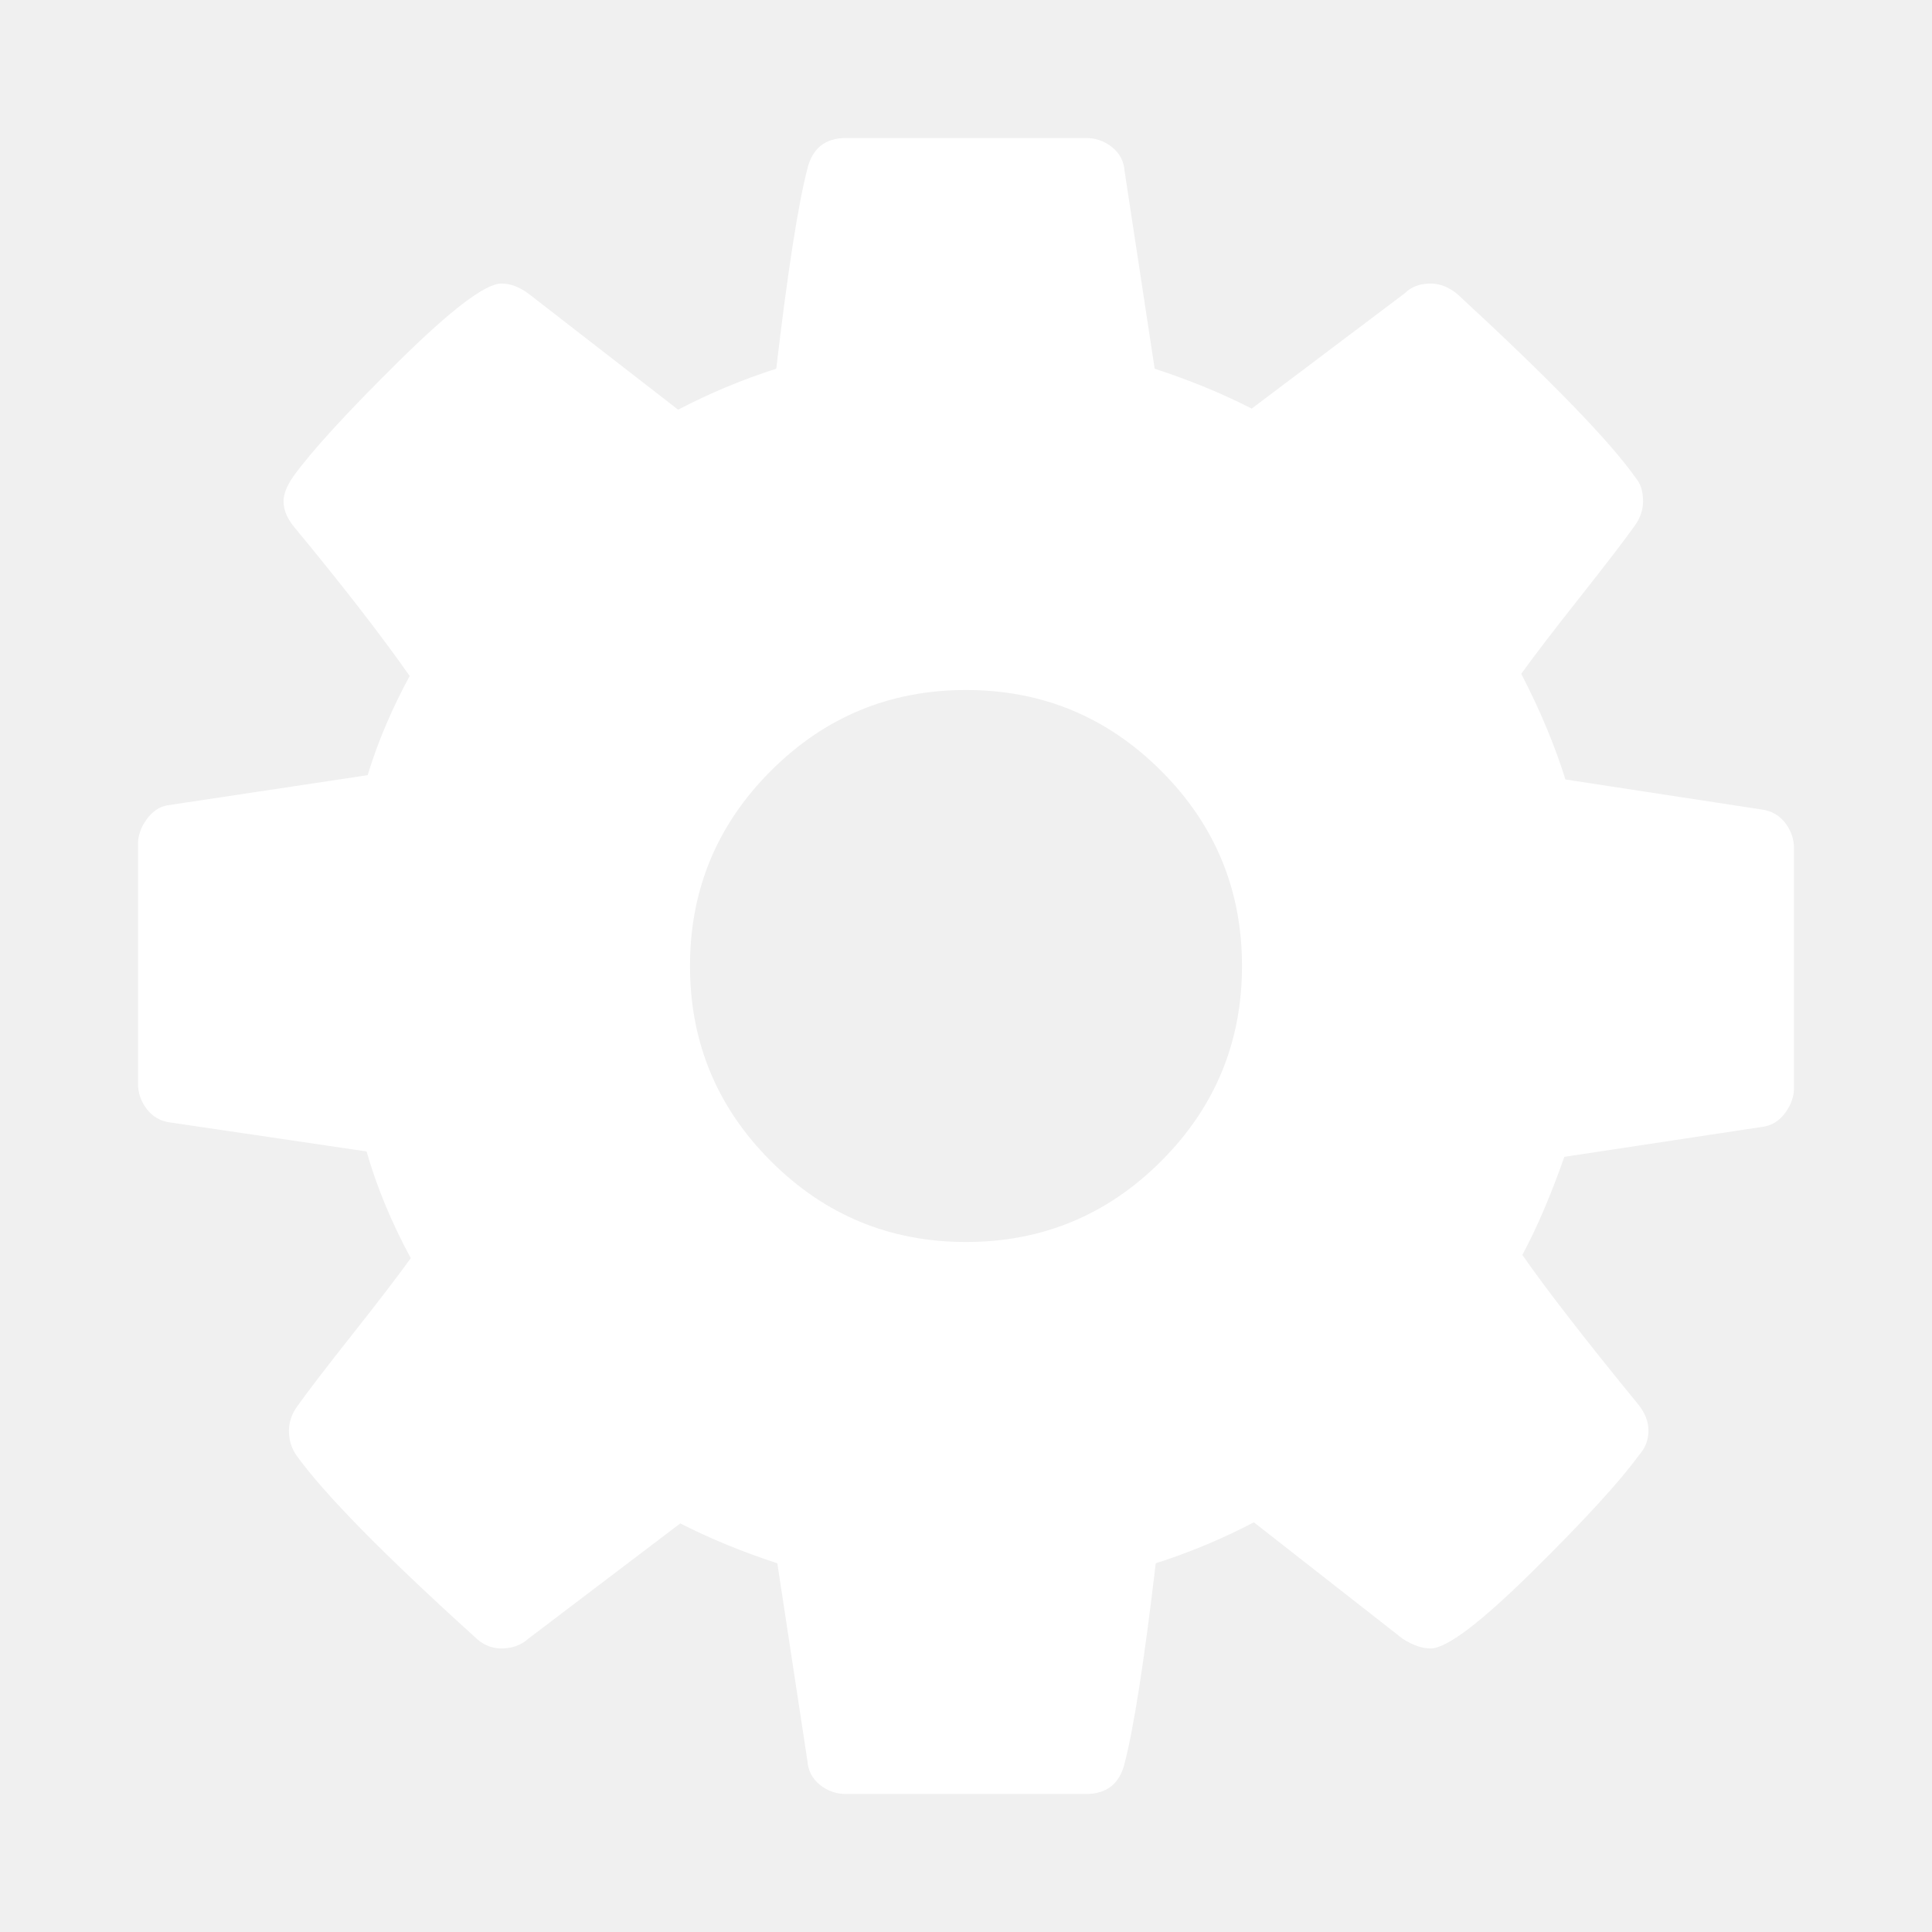
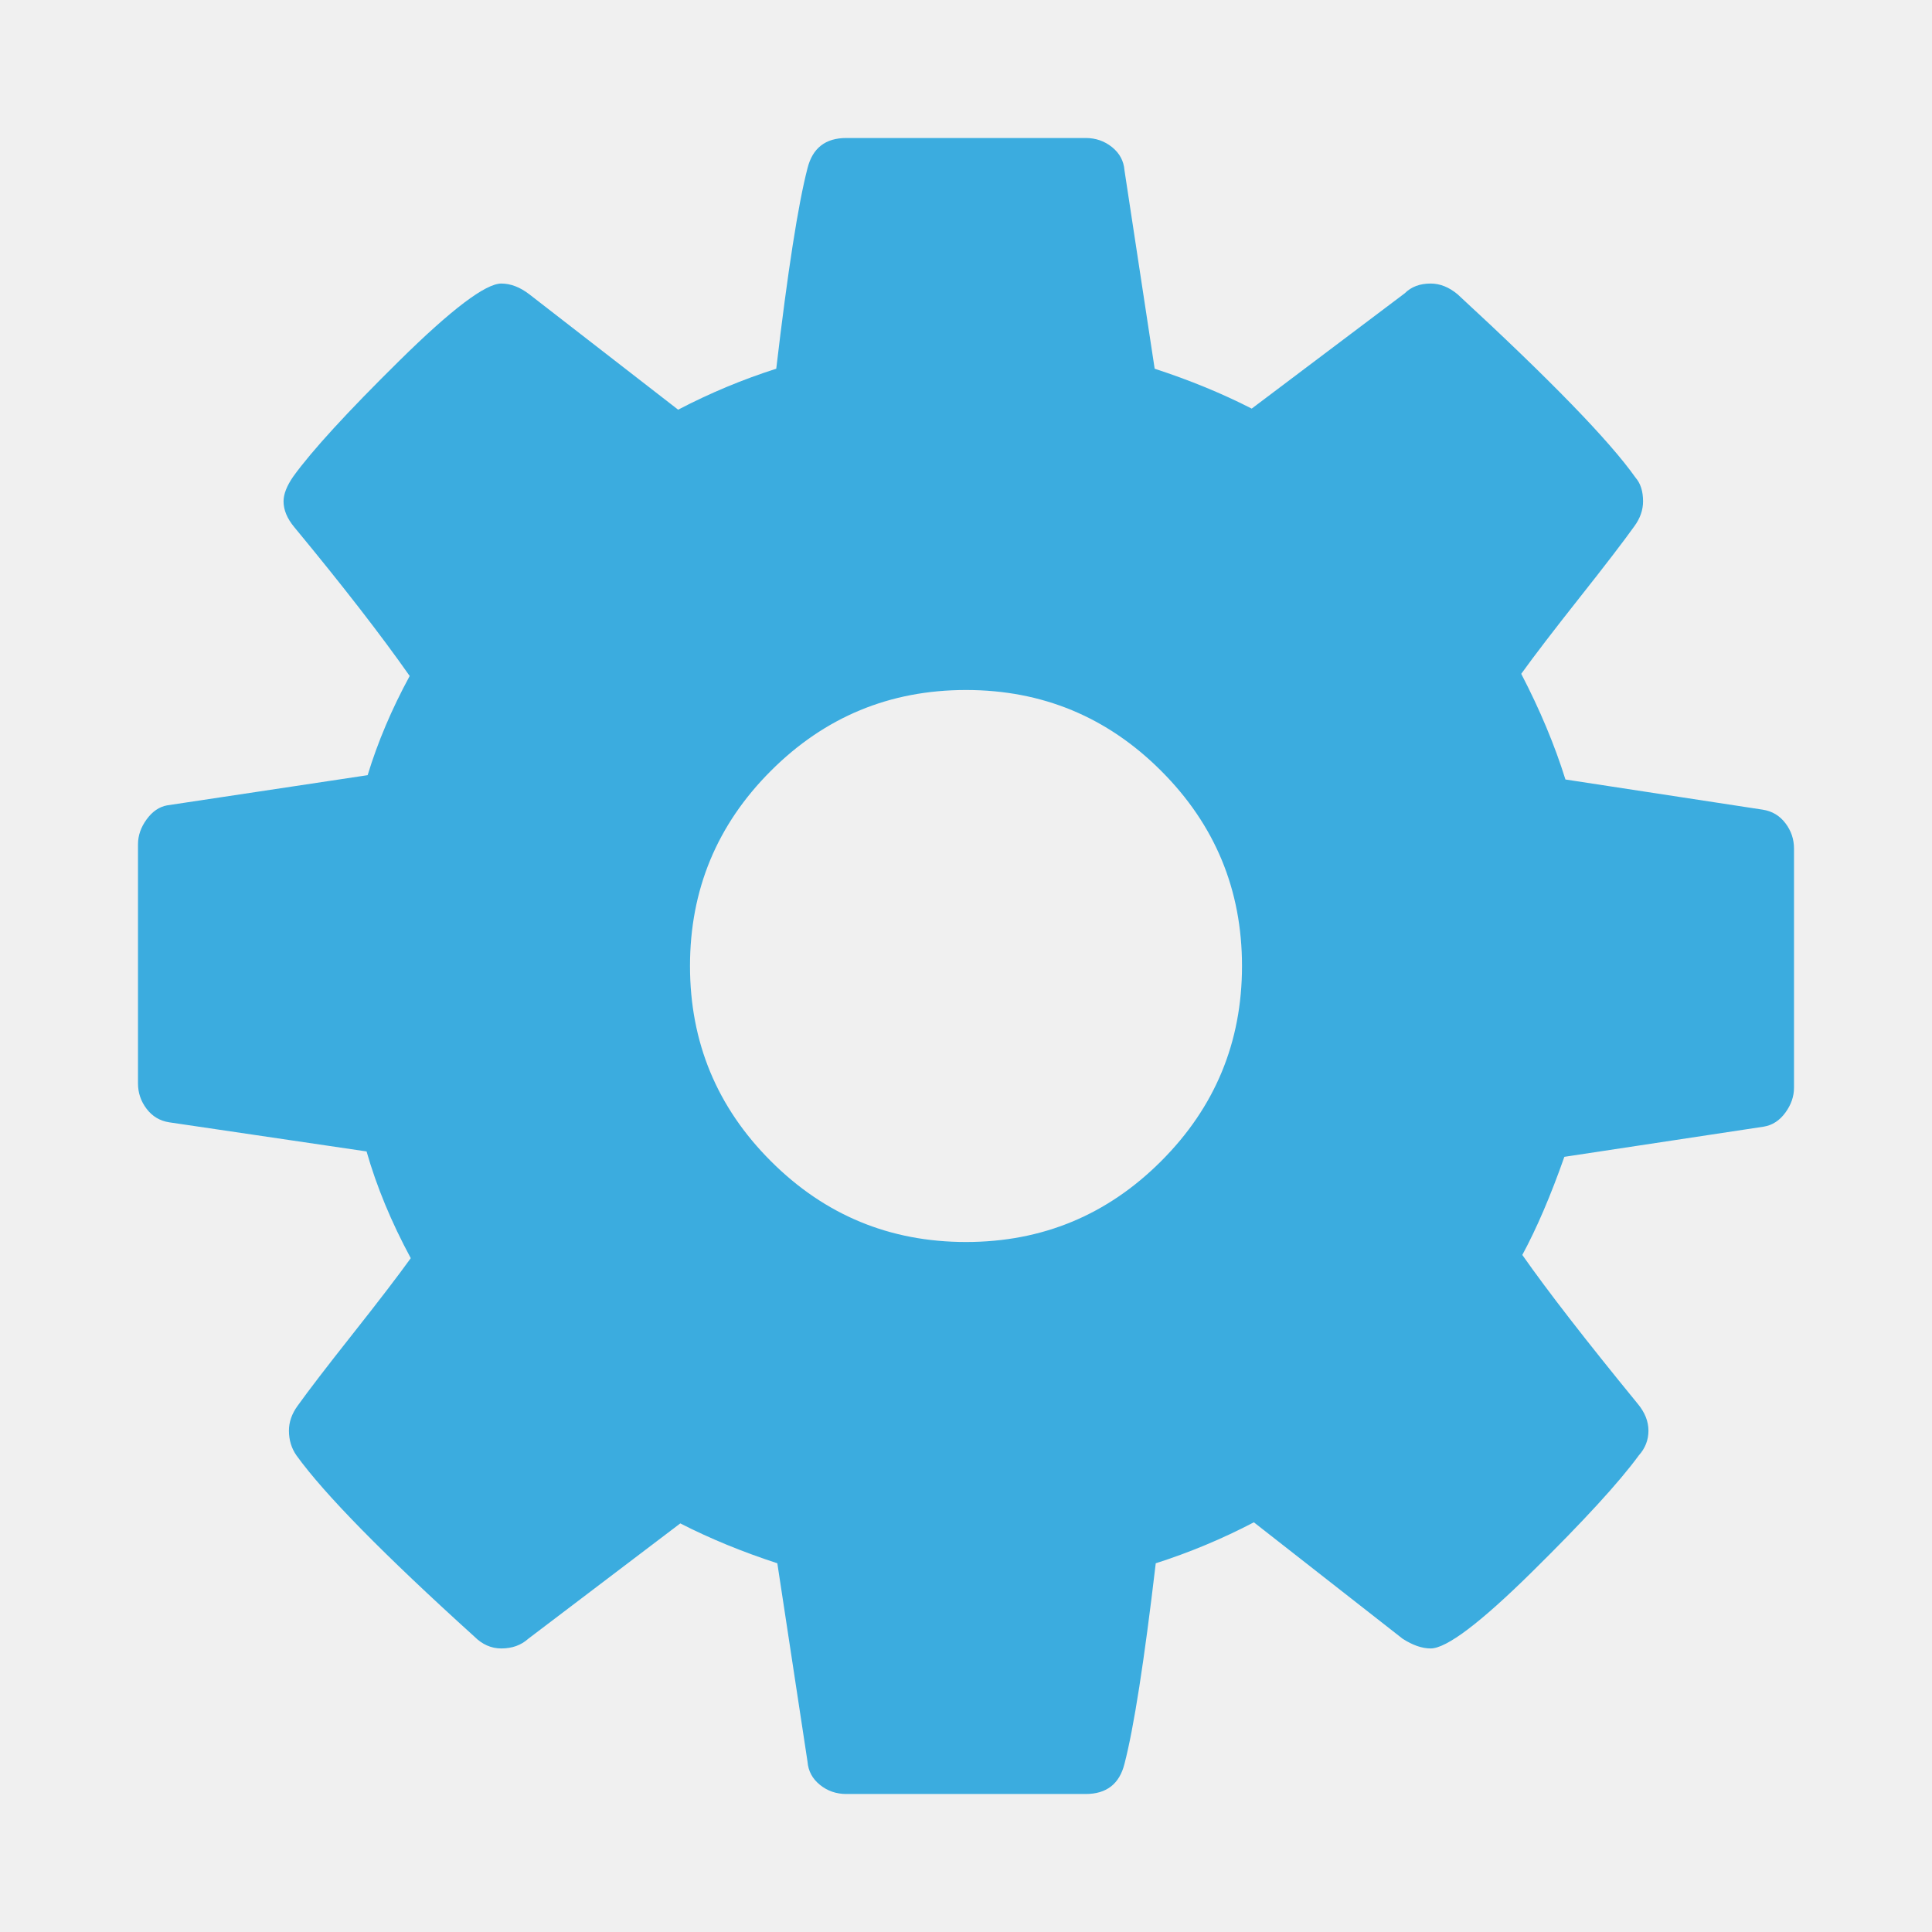
<svg xmlns="http://www.w3.org/2000/svg" width="1792" height="1792" viewBox="0 0 1792 1792">
-   <path d="M1152 896q0-106-75-181t-181-75-181 75-75 181 75 181 181 75 181-75 75-181zm512-109v222q0 12-8 23t-20 13l-185 28q-19 54-39 91 35 50 107 138 10 12 10 25t-9 23q-27 37-99 108t-94 71q-12 0-26-9l-138-108q-44 23-91 38-16 136-29 186-7 28-36 28h-222q-14 0-24.5-8.5t-11.5-21.5l-28-184q-49-16-90-37l-141 107q-10 9-25 9-14 0-25-11-126-114-165-168-7-10-7-23 0-12 8-23 15-21 51-66.5t54-70.5q-27-50-41-99l-183-27q-13-2-21-12.5t-8-23.5v-222q0-12 8-23t19-13l186-28q14-46 39-92-40-57-107-138-10-12-10-24 0-10 9-23 26-36 98.5-107.5t94.5-71.5q13 0 26 10l138 107q44-23 91-38 16-136 29-186 7-28 36-28h222q14 0 24.5 8.5t11.5 21.5l28 184q49 16 90 37l142-107q9-9 24-9 13 0 25 10 129 119 165 170 7 8 7 22 0 12-8 23-15 21-51 66.5t-54 70.5q26 50 41 98l183 28q13 2 21 12.5t8 23.5z" fill="#fff" />
+   <path d="M1152 896q0-106-75-181t-181-75-181 75-75 181 75 181 181 75 181-75 75-181zm512-109v222q0 12-8 23t-20 13l-185 28q-19 54-39 91 35 50 107 138 10 12 10 25t-9 23q-27 37-99 108t-94 71q-12 0-26-9l-138-108q-44 23-91 38-16 136-29 186-7 28-36 28h-222q-14 0-24.5-8.5t-11.5-21.5l-28-184q-49-16-90-37l-141 107q-10 9-25 9-14 0-25-11-126-114-165-168-7-10-7-23 0-12 8-23 15-21 51-66.5t54-70.5q-27-50-41-99l-183-27q-13-2-21-12.5t-8-23.5v-222q0-12 8-23t19-13l186-28q14-46 39-92-40-57-107-138-10-12-10-24 0-10 9-23 26-36 98.5-107.5t94.5-71.5q13 0 26 10l138 107q44-23 91-38 16-136 29-186 7-28 36-28h222q14 0 24.5 8.5t11.5 21.5l28 184q49 16 90 37l142-107q9-9 24-9 13 0 25 10 129 119 165 170 7 8 7 22 0 12-8 23-15 21-51 66.5t-54 70.5q26 50 41 98l183 28q13 2 21 12.5t8 23.5z" fill="#3bacdf" />
</svg>
